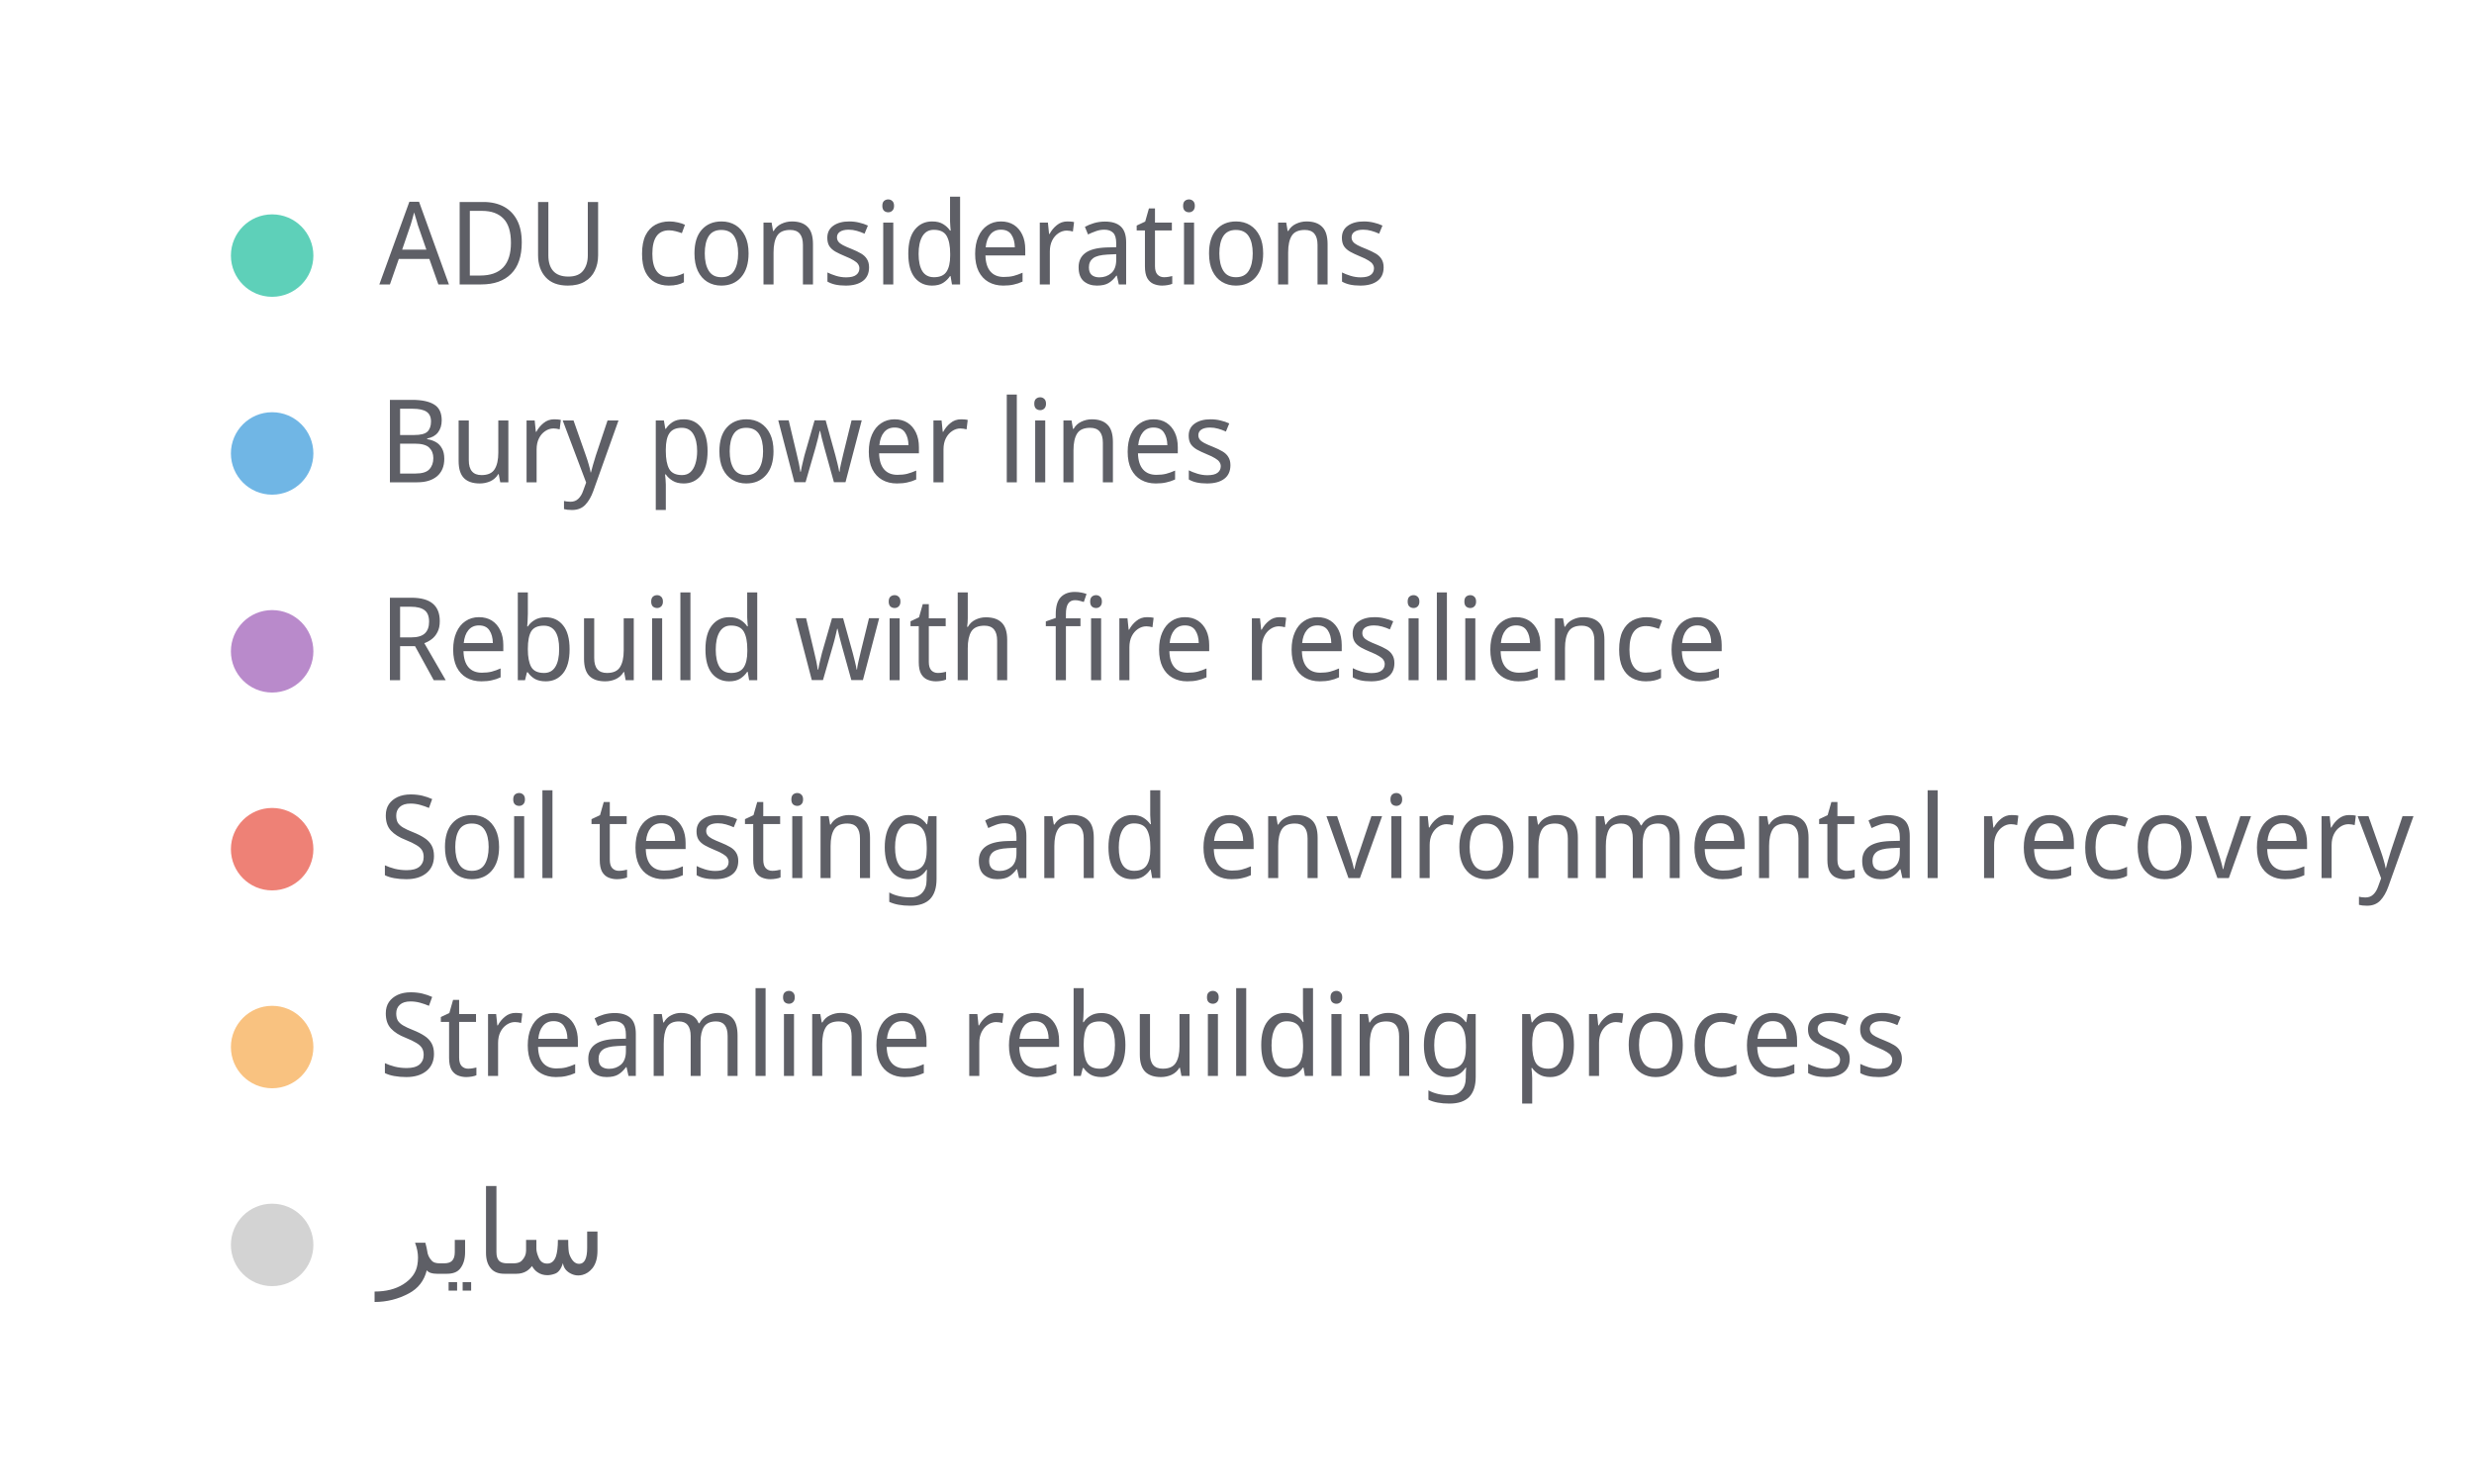
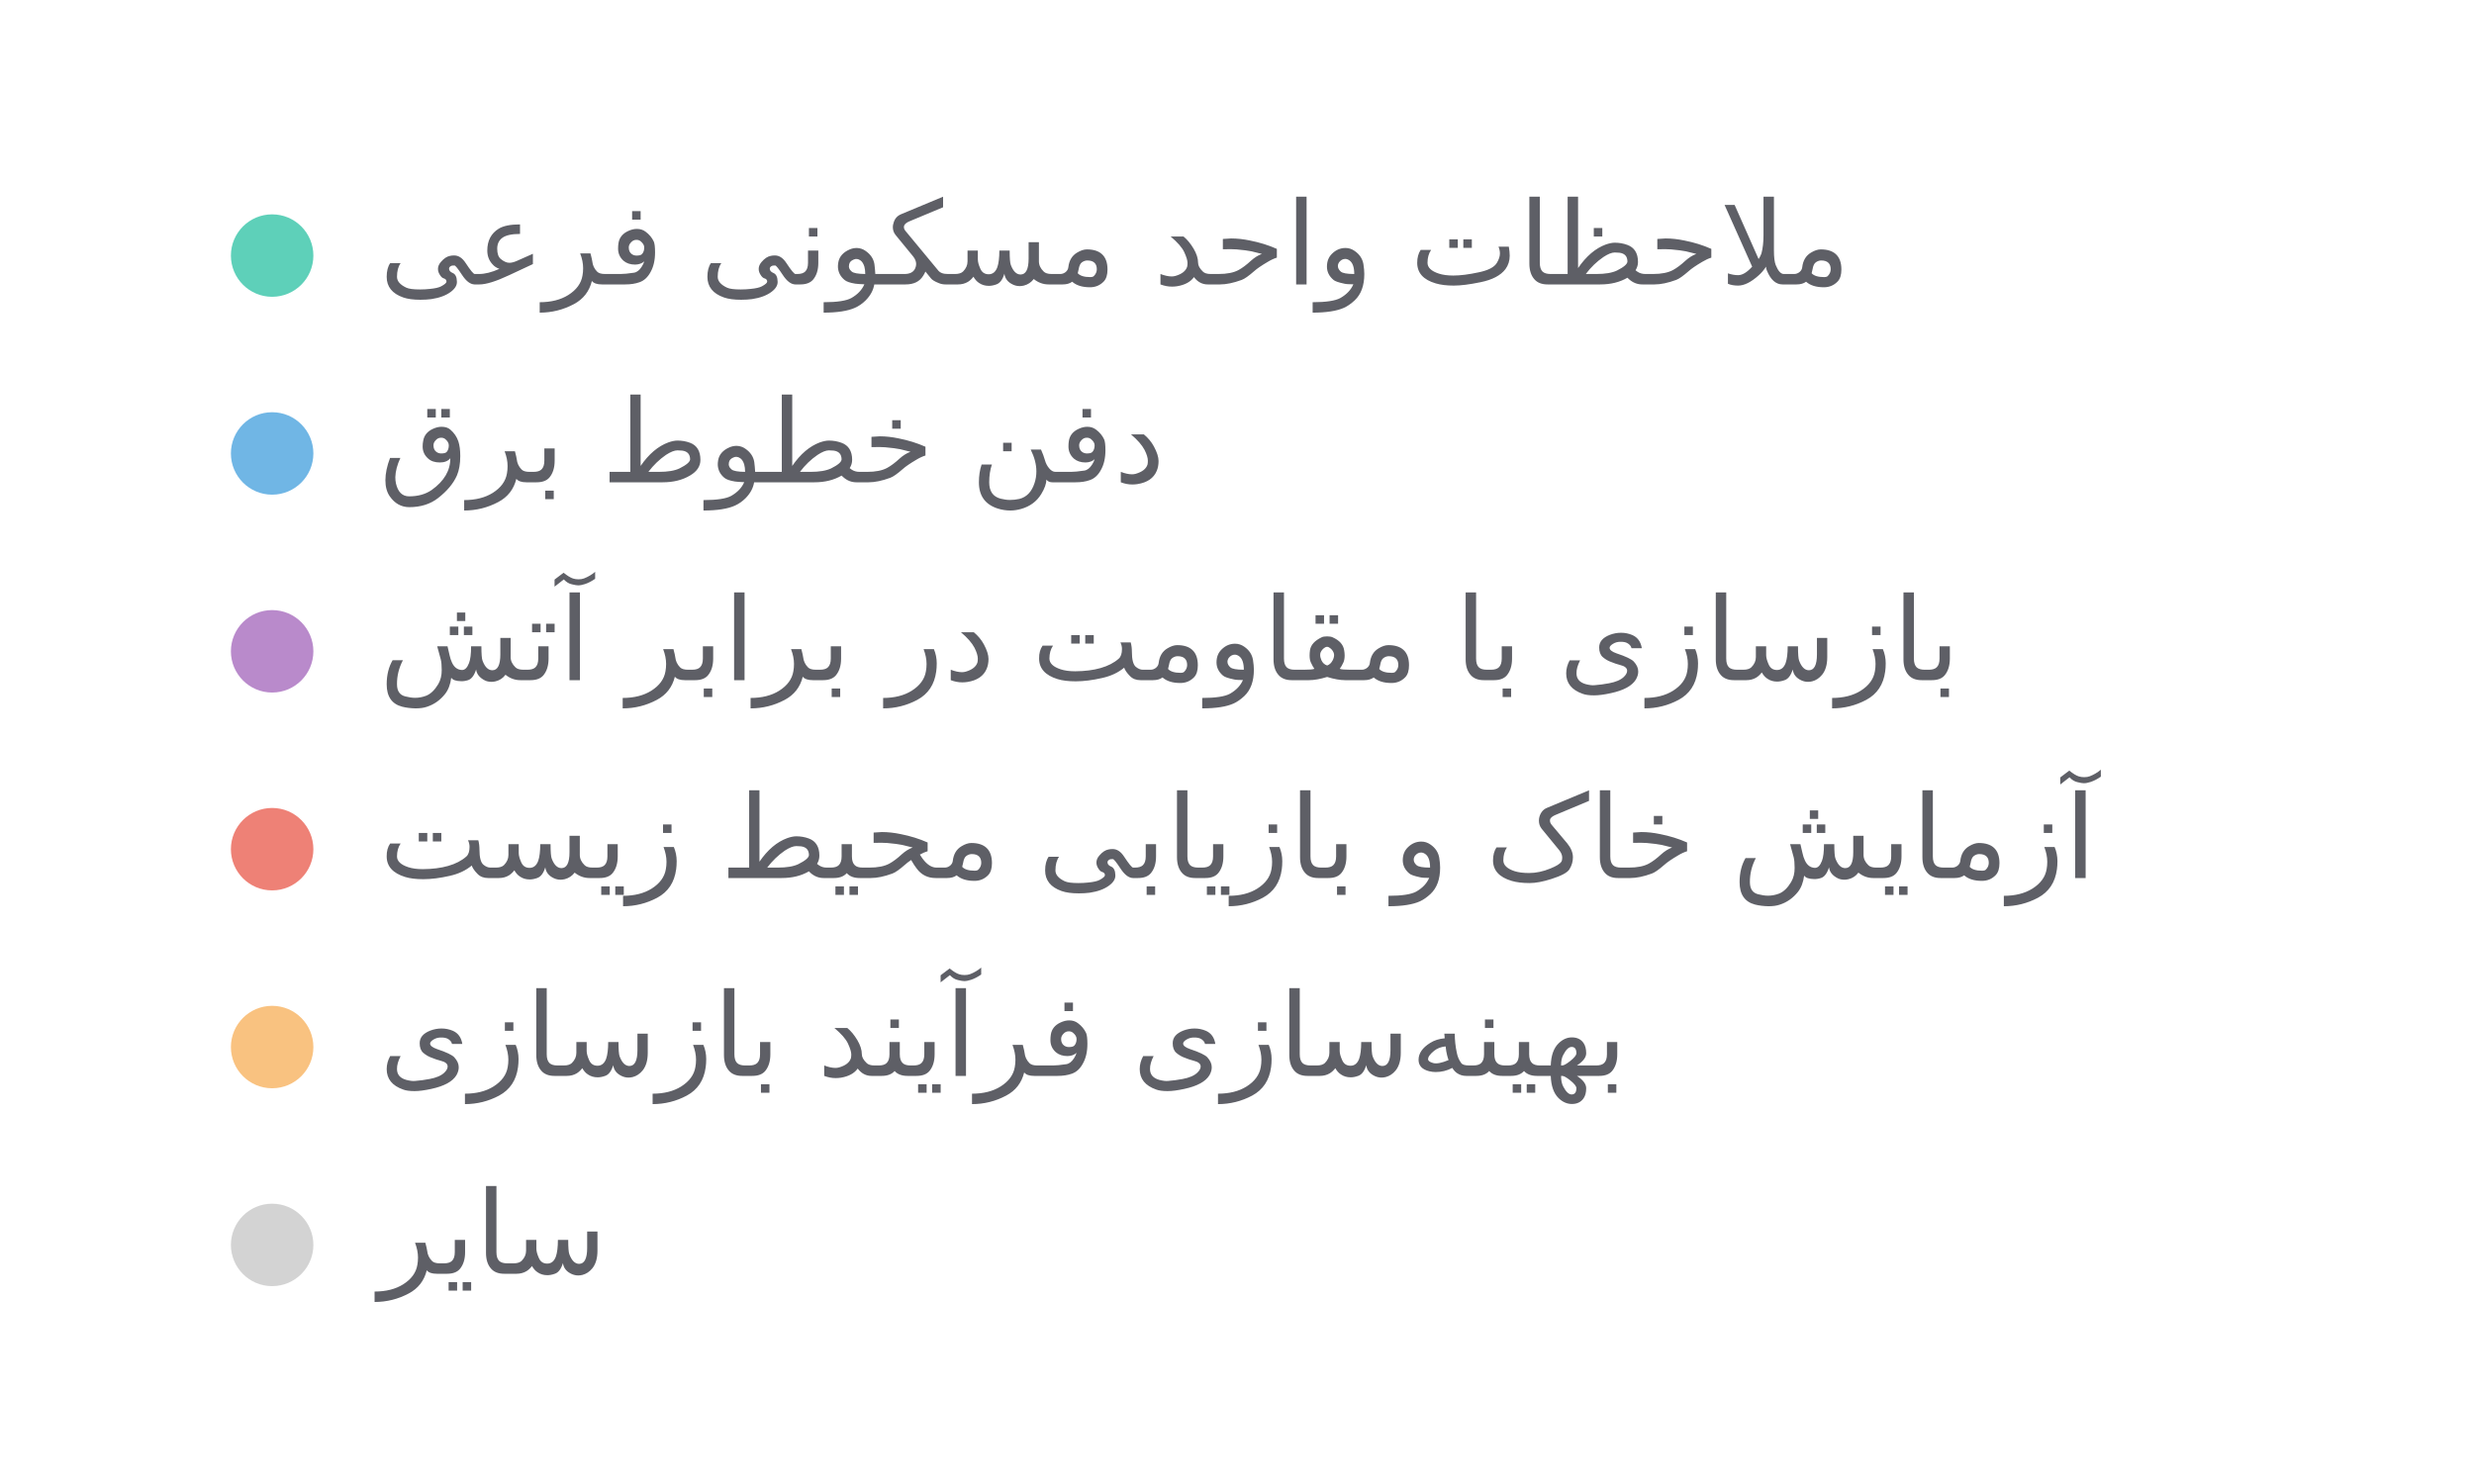
<svg xmlns="http://www.w3.org/2000/svg" width="300" height="180" viewBox="0 0 300 180" preserveAspectRatio="xMidYMid meet">
  <circle cx="33" cy="31" r="5" fill="#5ed0b9" fill-opacity="1.0" stroke="none" stroke-width="0.5" />
-   <text fill="#5e5f66" x="46" y="34.5" font-family="Noto Sans Display" font-size="14">ADU considerations</text>
+   <text fill="#5e5f66" x="46" y="34.5" font-family="Noto Sans Display" font-size="14">ملاحظات واحد مسکونی فرعی</text>
  <circle cx="33" cy="55" r="5" fill="#70b6e5" fill-opacity="1.0" stroke="none" stroke-width="0.5" />
-   <text fill="#5e5f66" x="46" y="58.5" font-family="Noto Sans Display" font-size="14">Bury power lines</text>
+   <text fill="#5e5f66" x="46" y="58.5" font-family="Noto Sans Display" font-size="14">دفن خطوط برق</text>
  <circle cx="33" cy="79" r="5" fill="#b98acb" fill-opacity="1.0" stroke="none" stroke-width="0.5" />
-   <text fill="#5e5f66" x="46" y="82.5" font-family="Noto Sans Display" font-size="14">Rebuild with fire resilience</text>
+   <text fill="#5e5f66" x="46" y="82.5" font-family="Noto Sans Display" font-size="14">بازسازی با مقاومت در برابر آتش</text>
  <circle cx="33" cy="103" r="5" fill="#ee8176" fill-opacity="1.0" stroke="none" stroke-width="0.5" />
-   <text fill="#5e5f66" x="46" y="106.5" font-family="Noto Sans Display" font-size="14">Soil testing and environmental recovery</text>
+   <text fill="#5e5f66" x="46" y="106.5" font-family="Noto Sans Display" font-size="14">آزمایش خاک و بازیابی محیط زیست</text>
  <circle cx="33" cy="127" r="5" fill="#f9c280" fill-opacity="1.0" stroke="none" stroke-width="0.5" />
-   <text fill="#5e5f66" x="46" y="130.5" font-family="Noto Sans Display" font-size="14">Streamline rebuilding process</text>
+   <text fill="#5e5f66" x="46" y="130.5" font-family="Noto Sans Display" font-size="14">بهینه‌سازی فرآیند بازسازی</text>
  <circle cx="33" cy="151" r="5" fill="lightgray" fill-opacity="1.0" stroke="none" stroke-width="0.5" />
  <text fill="#5e5f66" x="46" y="154.5" font-family="Noto Sans Display" font-size="14">سایر</text>
</svg>
